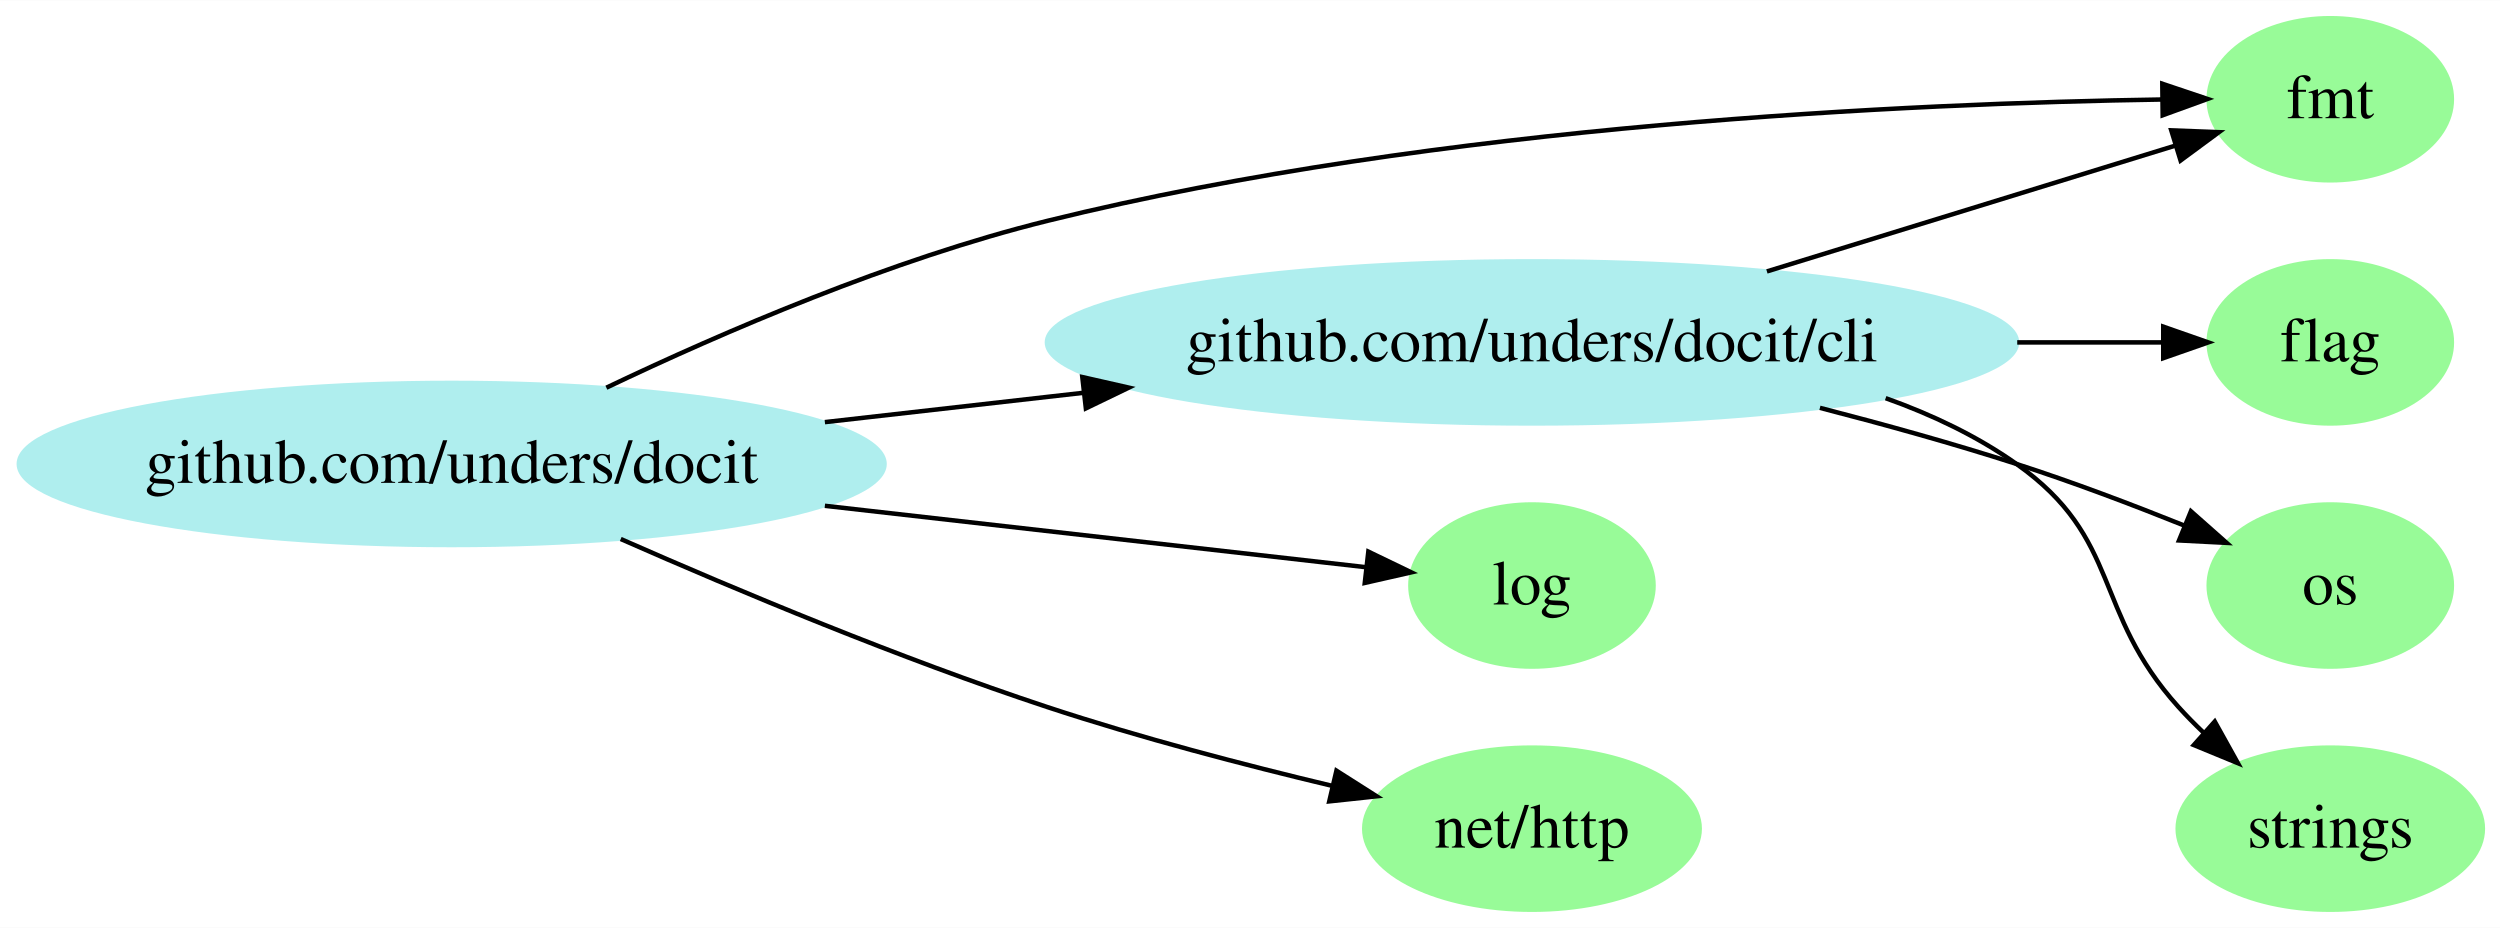
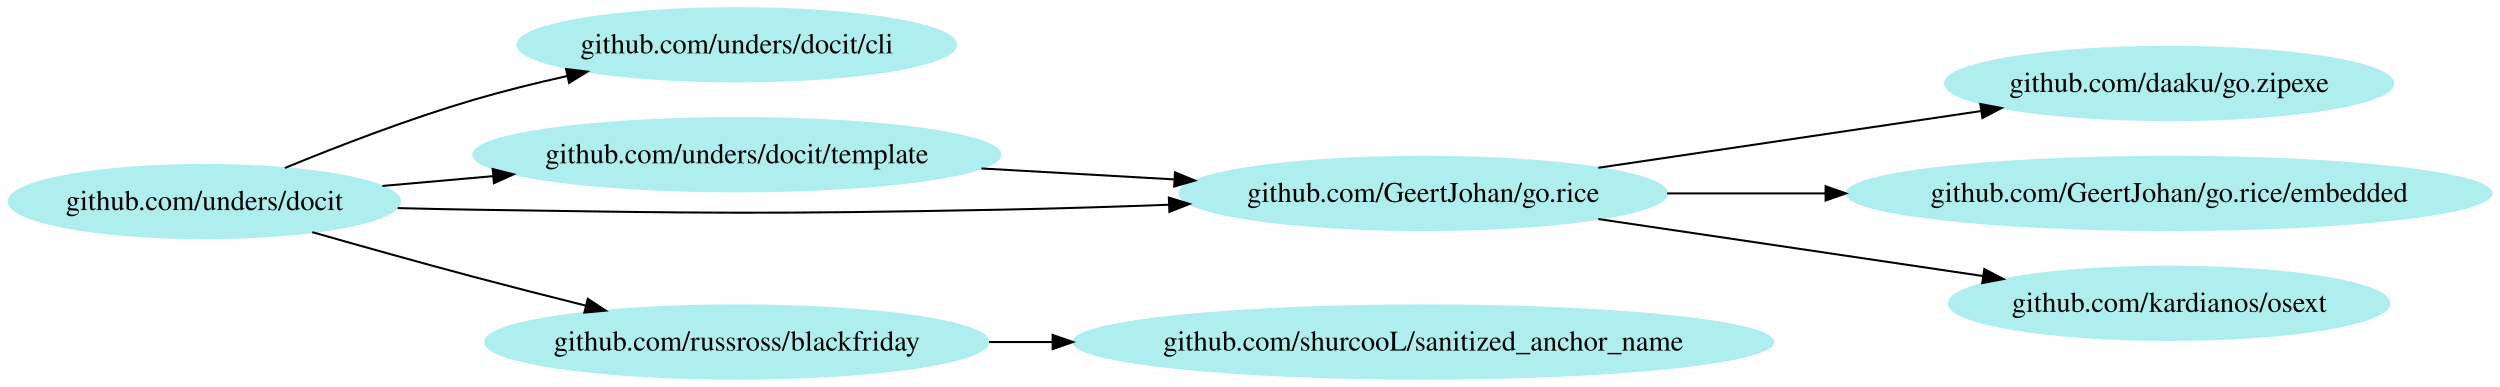
- <svg xmlns="http://www.w3.org/2000/svg" width="555pt" height="206pt" viewBox="0.00 0.00 555.25 206.00">
-   <g id="graph0" class="graph" transform="scale(1 1) rotate(0) translate(4 202)">
-     <polygon fill="white" stroke="none" points="-4,4 -4,-202 551.247,-202 551.247,4 -4,4" />
+ <svg xmlns="http://www.w3.org/2000/svg" width="1228pt" height="190pt" viewBox="0.00 0.00 1227.84 190.00">
+   <g id="graph0" class="graph" transform="scale(1 1) rotate(0) translate(4 186)">
+     <polygon fill="white" stroke="none" points="-4,4 -4,-186 1223.84,-186 1223.84,4 -4,4" />
    <g id="node1" class="node">
-       <ellipse fill="paleturquoise" stroke="paleturquoise" cx="96.318" cy="-99" rx="96.136" ry="18" />
-       <text text-anchor="middle" x="96.318" y="-94.8" font-family="Times,serif" font-size="14.00">github.com/unders/docit</text>
+       <ellipse fill="paleturquoise" stroke="paleturquoise" cx="357.857" cy="-164" rx="107.728" ry="18" />
+       <text text-anchor="middle" x="357.857" y="-159.8" font-family="Times,serif" font-size="14.00">github.com/unders/docit/cli</text>
    </g>
    <g id="node2" class="node">
-       <ellipse fill="palegreen" stroke="palegreen" cx="513.555" cy="-180" rx="27" ry="18" />
-       <text text-anchor="middle" x="513.555" y="-175.8" font-family="Times,serif" font-size="14.00">fmt</text>
+       <ellipse fill="paleturquoise" stroke="paleturquoise" cx="357.857" cy="-110" rx="129.444" ry="18" />
+       <text text-anchor="middle" x="357.857" y="-105.8" font-family="Times,serif" font-size="14.00">github.com/unders/docit/template</text>
+     </g>
+     <g id="node3" class="node">
+       <ellipse fill="paleturquoise" stroke="paleturquoise" cx="695.023" cy="-91" rx="119.771" ry="18" />
+       <text text-anchor="middle" x="695.023" y="-86.8" font-family="Times,serif" font-size="14.00">github.com/GeertJohan/go.rice</text>
    </g>
    <g id="edge1" class="edge">
-       <path fill="none" stroke="black" d="M130.673,-115.941C156.676,-128.345 194.057,-144.447 228.635,-153 315.604,-174.511 421.468,-179.102 476.072,-179.946" />
-       <polygon fill="black" stroke="black" points="476.247,-183.448 486.288,-180.068 476.331,-176.448 476.247,-183.448" />
+       <path fill="none" stroke="black" d="M477.968,-103.248C508.65,-101.508 541.704,-99.635 572.507,-97.889" />
+       <polygon fill="black" stroke="black" points="573.074,-101.362 582.86,-97.302 572.678,-94.373 573.074,-101.362" />
    </g>
-     <g id="node3" class="node">
-       <ellipse fill="paleturquoise" stroke="paleturquoise" cx="336.249" cy="-126" rx="107.728" ry="18" />
-       <text text-anchor="middle" x="336.249" y="-121.8" font-family="Times,serif" font-size="14.00">github.com/unders/docit/cli</text>
+     <g id="node6" class="node">
+       <ellipse fill="paleturquoise" stroke="paleturquoise" cx="1061.4" cy="-145" rx="110.108" ry="18" />
+       <text text-anchor="middle" x="1061.4" y="-140.8" font-family="Times,serif" font-size="14.00">github.com/daaku/go.zipexe</text>
+     </g>
+     <g id="edge8" class="edge">
+       <path fill="none" stroke="black" d="M780.994,-103.592C837.335,-111.942 911.218,-122.891 968.857,-131.433" />
+       <polygon fill="black" stroke="black" points="968.652,-134.941 979.057,-132.945 969.678,-128.017 968.652,-134.941" />
+     </g>
+     <g id="node8" class="node">
+       <ellipse fill="paleturquoise" stroke="paleturquoise" cx="1061.4" cy="-91" rx="158.367" ry="18" />
+       <text text-anchor="middle" x="1061.4" y="-86.8" font-family="Times,serif" font-size="14.00">github.com/GeertJohan/go.rice/embedded</text>
+     </g>
+     <g id="edge7" class="edge">
+       <path fill="none" stroke="black" d="M814.83,-91C839.691,-91 866.351,-91 892.609,-91" />
+       <polygon fill="black" stroke="black" points="892.649,-94.5 902.649,-91 892.649,-87.5 892.649,-94.5" />
+     </g>
+     <g id="node9" class="node">
+       <ellipse fill="paleturquoise" stroke="paleturquoise" cx="1061.4" cy="-37" rx="108.212" ry="18" />
+       <text text-anchor="middle" x="1061.4" y="-32.8" font-family="Times,serif" font-size="14.00">github.com/kardianos/osext</text>
+     </g>
+     <g id="edge9" class="edge">
+       <path fill="none" stroke="black" d="M780.994,-78.408C837.632,-70.014 911.999,-58.993 969.769,-50.431" />
+       <polygon fill="black" stroke="black" points="970.61,-53.845 979.988,-48.917 969.583,-46.921 970.61,-53.845" />
+     </g>
+     <g id="node4" class="node">
+       <ellipse fill="paleturquoise" stroke="paleturquoise" cx="96.318" cy="-87" rx="96.136" ry="18" />
+       <text text-anchor="middle" x="96.318" y="-82.8" font-family="Times,serif" font-size="14.00">github.com/unders/docit</text>
+     </g>
+     <g id="edge4" class="edge">
+       <path fill="none" stroke="black" d="M135.846,-103.496C161.731,-114.124 196.803,-127.651 228.635,-137 243.317,-141.312 259.136,-145.222 274.481,-148.644" />
+       <polygon fill="black" stroke="black" points="273.964,-152.113 284.48,-150.821 275.453,-145.274 273.964,-152.113" />
+     </g>
+     <g id="edge5" class="edge">
+       <path fill="none" stroke="black" d="M183.74,-94.659C201.159,-96.202 219.755,-97.85 238.058,-99.472" />
+       <polygon fill="black" stroke="black" points="237.917,-102.973 248.187,-100.37 238.535,-96.001 237.917,-102.973" />
    </g>
    <g id="edge2" class="edge">
-       <path fill="none" stroke="black" d="M179.2,-108.292C197.744,-110.396 217.624,-112.652 236.774,-114.825" />
-       <polygon fill="black" stroke="black" points="236.379,-118.303 246.71,-115.953 237.169,-111.347 236.379,-118.303" />
+       <path fill="none" stroke="black" d="M191.279,-83.79C203.837,-83.463 216.548,-83.184 228.635,-83 343.486,-81.251 372.236,-80.781 487.078,-83 513.972,-83.52 542.821,-84.419 570.185,-85.431" />
+       <polygon fill="black" stroke="black" points="570.068,-88.929 580.193,-85.809 570.332,-81.934 570.068,-88.929" />
    </g>
-     <g id="node4" class="node">
-       <ellipse fill="palegreen" stroke="palegreen" cx="336.249" cy="-72" rx="27" ry="18" />
-       <text text-anchor="middle" x="336.249" y="-67.8" font-family="Times,serif" font-size="14.00">log</text>
+     <g id="node5" class="node">
+       <ellipse fill="paleturquoise" stroke="paleturquoise" cx="357.857" cy="-18" rx="123.648" ry="18" />
+       <text text-anchor="middle" x="357.857" y="-13.8" font-family="Times,serif" font-size="14.00">github.com/russross/blackfriday</text>
    </g>
    <g id="edge3" class="edge">
-       <path fill="none" stroke="black" d="M179.2,-89.708C220.142,-85.062 267.594,-79.677 299.323,-76.077" />
-       <polygon fill="black" stroke="black" points="299.907,-79.533 309.449,-74.928 299.118,-72.578 299.907,-79.533" />
+       <path fill="none" stroke="black" d="M149.301,-71.965C173.39,-65.098 202.424,-56.962 228.635,-50 246.41,-45.279 265.624,-40.377 283.634,-35.871" />
+       <polygon fill="black" stroke="black" points="284.642,-39.227 293.499,-33.411 282.949,-32.434 284.642,-39.227" />
    </g>
-     <g id="node5" class="node">
-       <ellipse fill="palegreen" stroke="palegreen" cx="336.249" cy="-18" rx="37.251" ry="18" />
-       <text text-anchor="middle" x="336.249" y="-13.8" font-family="Times,serif" font-size="14.00">net/http</text>
-     </g>
-     <g id="edge4" class="edge">
-       <path fill="none" stroke="black" d="M133.866,-82.331C159.924,-70.853 195.984,-55.787 228.635,-45 249.169,-38.216 272.401,-32.15 291.925,-27.495" />
-       <polygon fill="black" stroke="black" points="292.824,-30.879 301.763,-25.192 291.229,-24.063 292.824,-30.879" />
+     <g id="node7" class="node">
+       <ellipse fill="paleturquoise" stroke="paleturquoise" cx="695.023" cy="-18" rx="171.89" ry="18" />
+       <text text-anchor="middle" x="695.023" y="-13.8" font-family="Times,serif" font-size="14.00">github.com/shurcooL/sanitized_anchor_name</text>
    </g>
    <g id="edge6" class="edge">
-       <path fill="none" stroke="black" d="M388.426,-141.764C417.69,-150.778 453.556,-161.826 479.196,-169.724" />
-       <polygon fill="black" stroke="black" points="478.24,-173.092 488.827,-172.691 480.301,-166.402 478.24,-173.092" />
-     </g>
-     <g id="node6" class="node">
-       <ellipse fill="palegreen" stroke="palegreen" cx="513.555" cy="-126" rx="27" ry="18" />
-       <text text-anchor="middle" x="513.555" y="-121.8" font-family="Times,serif" font-size="14.00">flag</text>
-     </g>
-     <g id="edge5" class="edge">
-       <path fill="none" stroke="black" d="M444.024,-126C455.575,-126 466.659,-126 476.422,-126" />
-       <polygon fill="black" stroke="black" points="476.457,-129.5 486.457,-126 476.457,-122.5 476.457,-129.5" />
-     </g>
-     <g id="node7" class="node">
-       <ellipse fill="palegreen" stroke="palegreen" cx="513.555" cy="-72" rx="27" ry="18" />
-       <text text-anchor="middle" x="513.555" y="-67.8" font-family="Times,serif" font-size="14.00">os</text>
-     </g>
-     <g id="edge7" class="edge">
-       <path fill="none" stroke="black" d="M400.202,-111.463C414.646,-107.74 429.867,-103.503 443.863,-99 456.252,-95.014 469.622,-89.941 481.246,-85.271" />
-       <polygon fill="black" stroke="black" points="482.604,-88.497 490.538,-81.476 479.957,-82.017 482.604,-88.497" />
-     </g>
-     <g id="node8" class="node">
-       <ellipse fill="palegreen" stroke="palegreen" cx="513.555" cy="-18" rx="33.886" ry="18" />
-       <text text-anchor="middle" x="513.555" y="-13.8" font-family="Times,serif" font-size="14.00">strings</text>
-     </g>
-     <g id="edge8" class="edge">
-       <path fill="none" stroke="black" d="M414.803,-113.613C425.119,-109.937 435.132,-105.173 443.863,-99 467.415,-82.348 460.537,-66.412 479.863,-45 481.589,-43.087 483.454,-41.193 485.389,-39.348" />
-       <polygon fill="black" stroke="black" points="487.896,-41.801 493.04,-32.539 483.243,-36.572 487.896,-41.801" />
+       <path fill="none" stroke="black" d="M481.757,-18C491.951,-18 502.383,-18 512.886,-18" />
+       <polygon fill="black" stroke="black" points="512.973,-21.5 522.973,-18 512.973,-14.5 512.973,-21.5" />
    </g>
  </g>
</svg>
